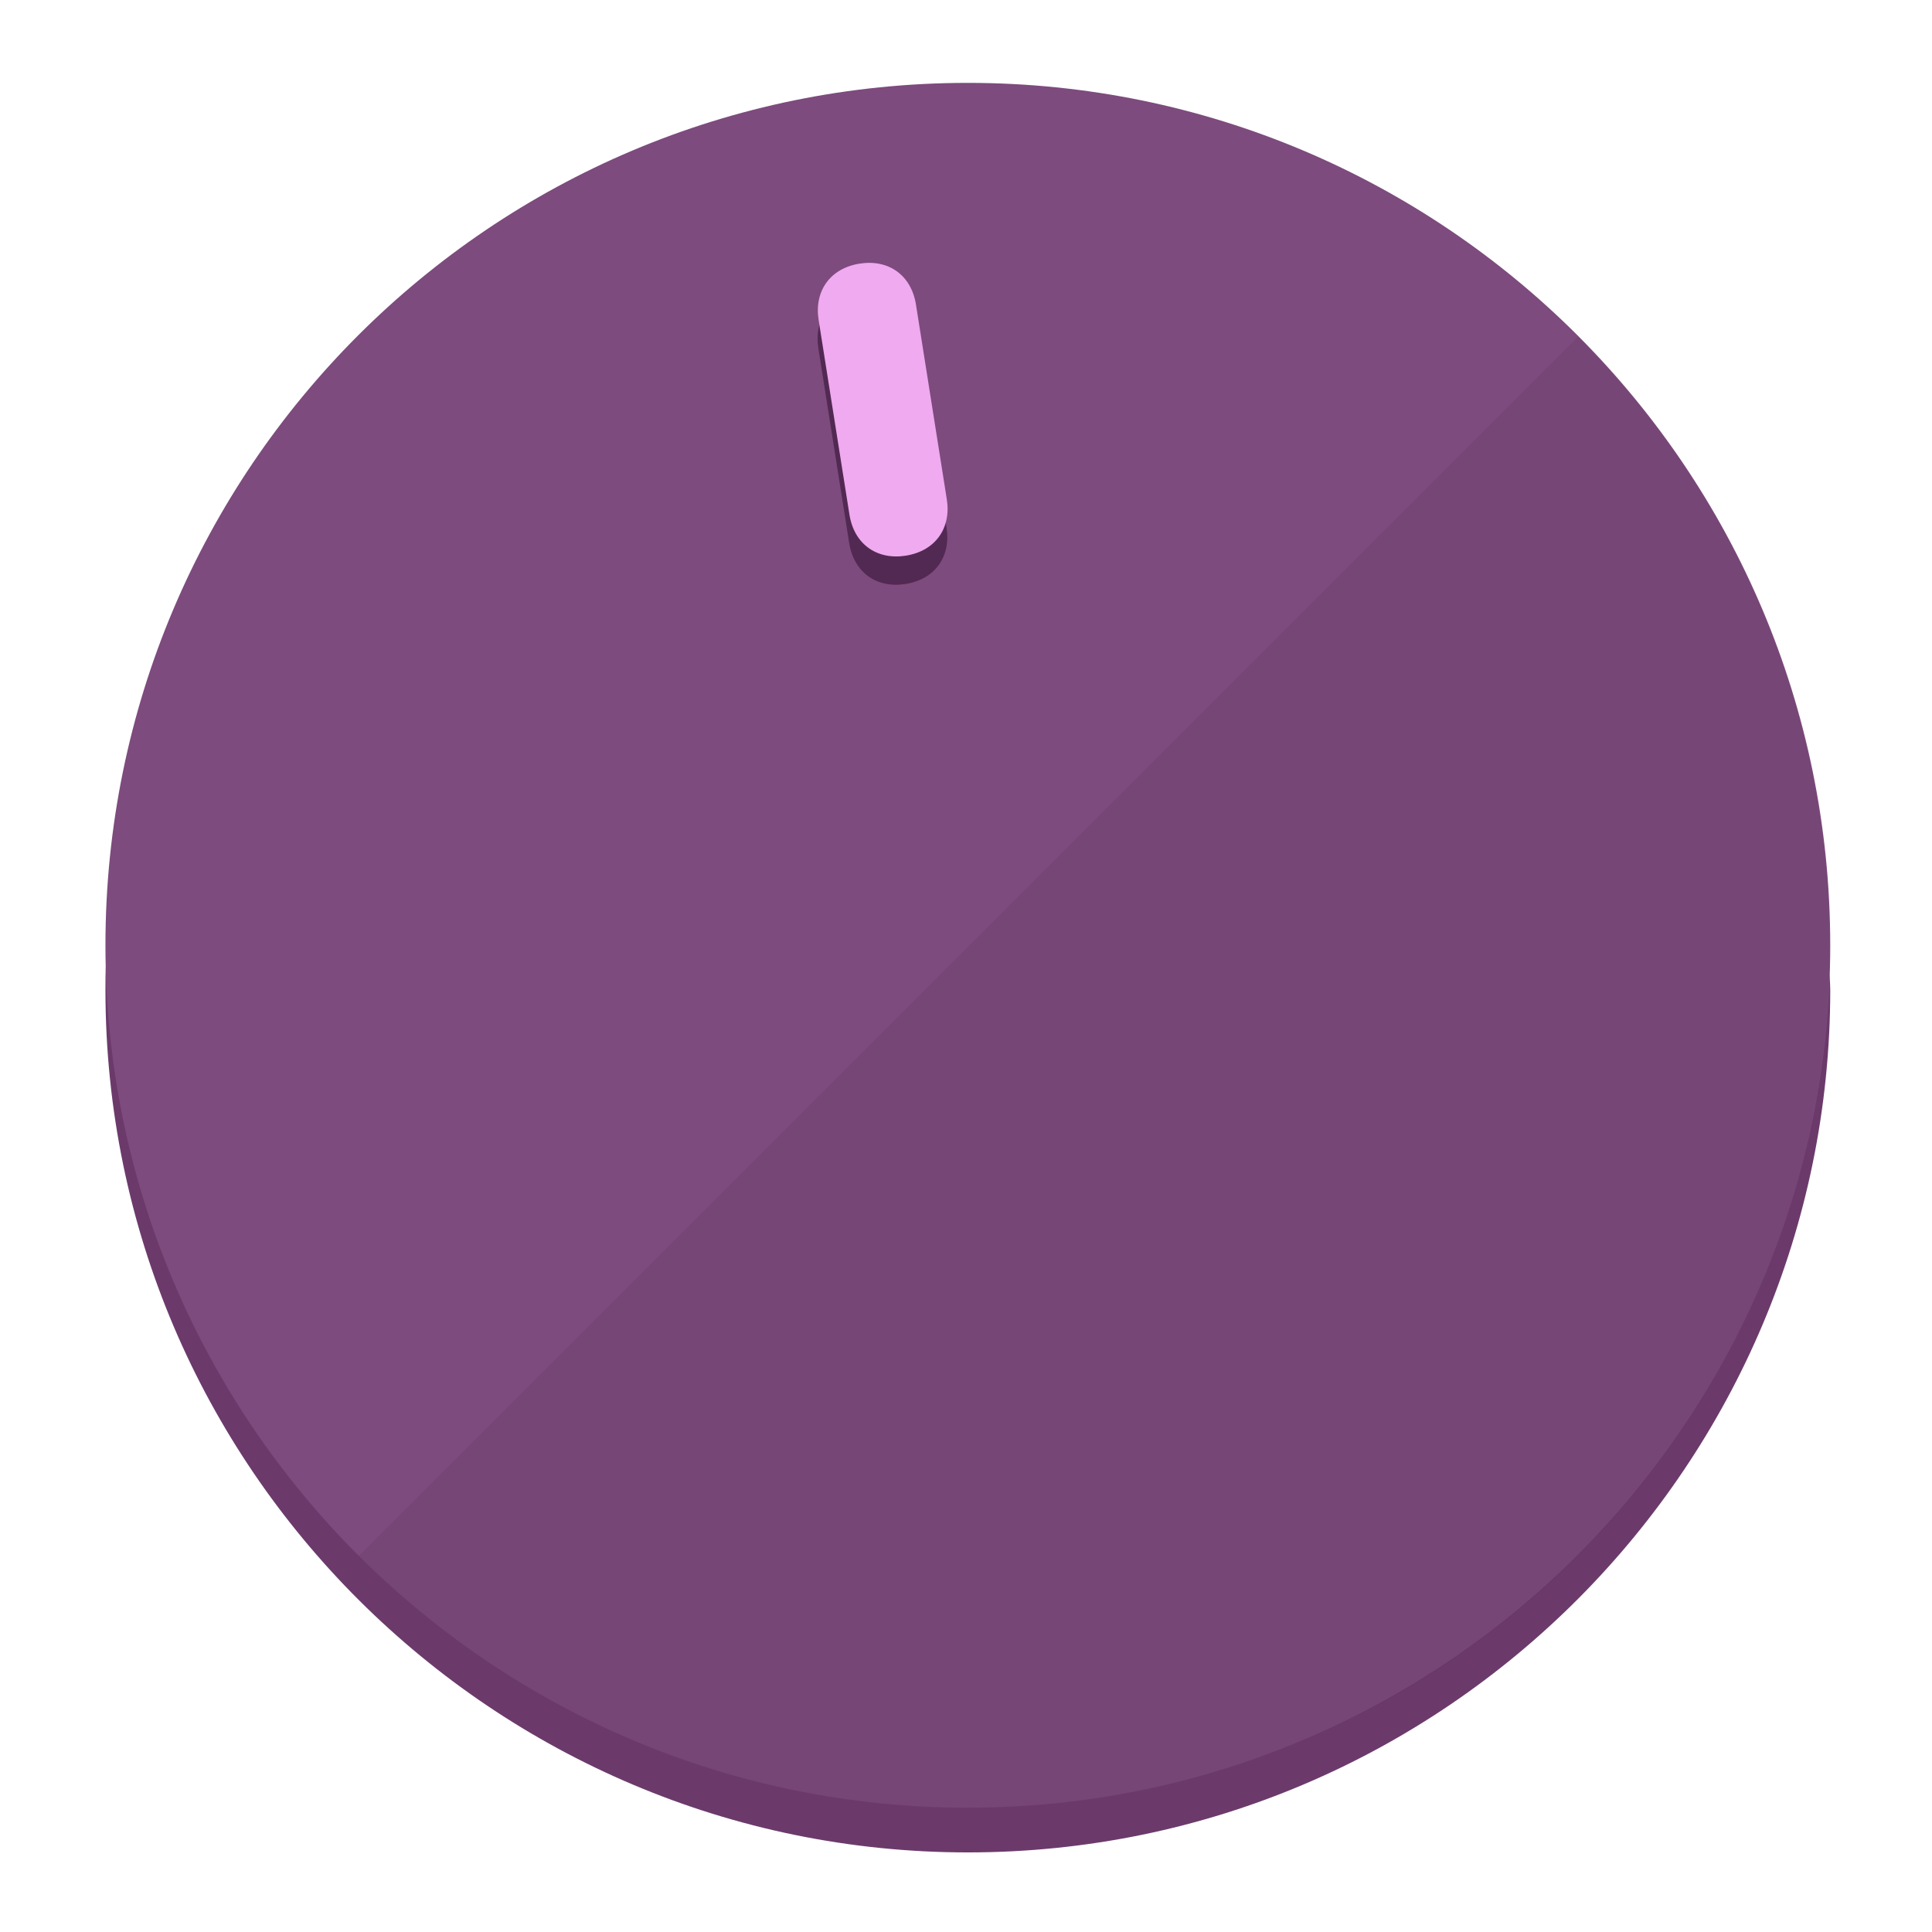
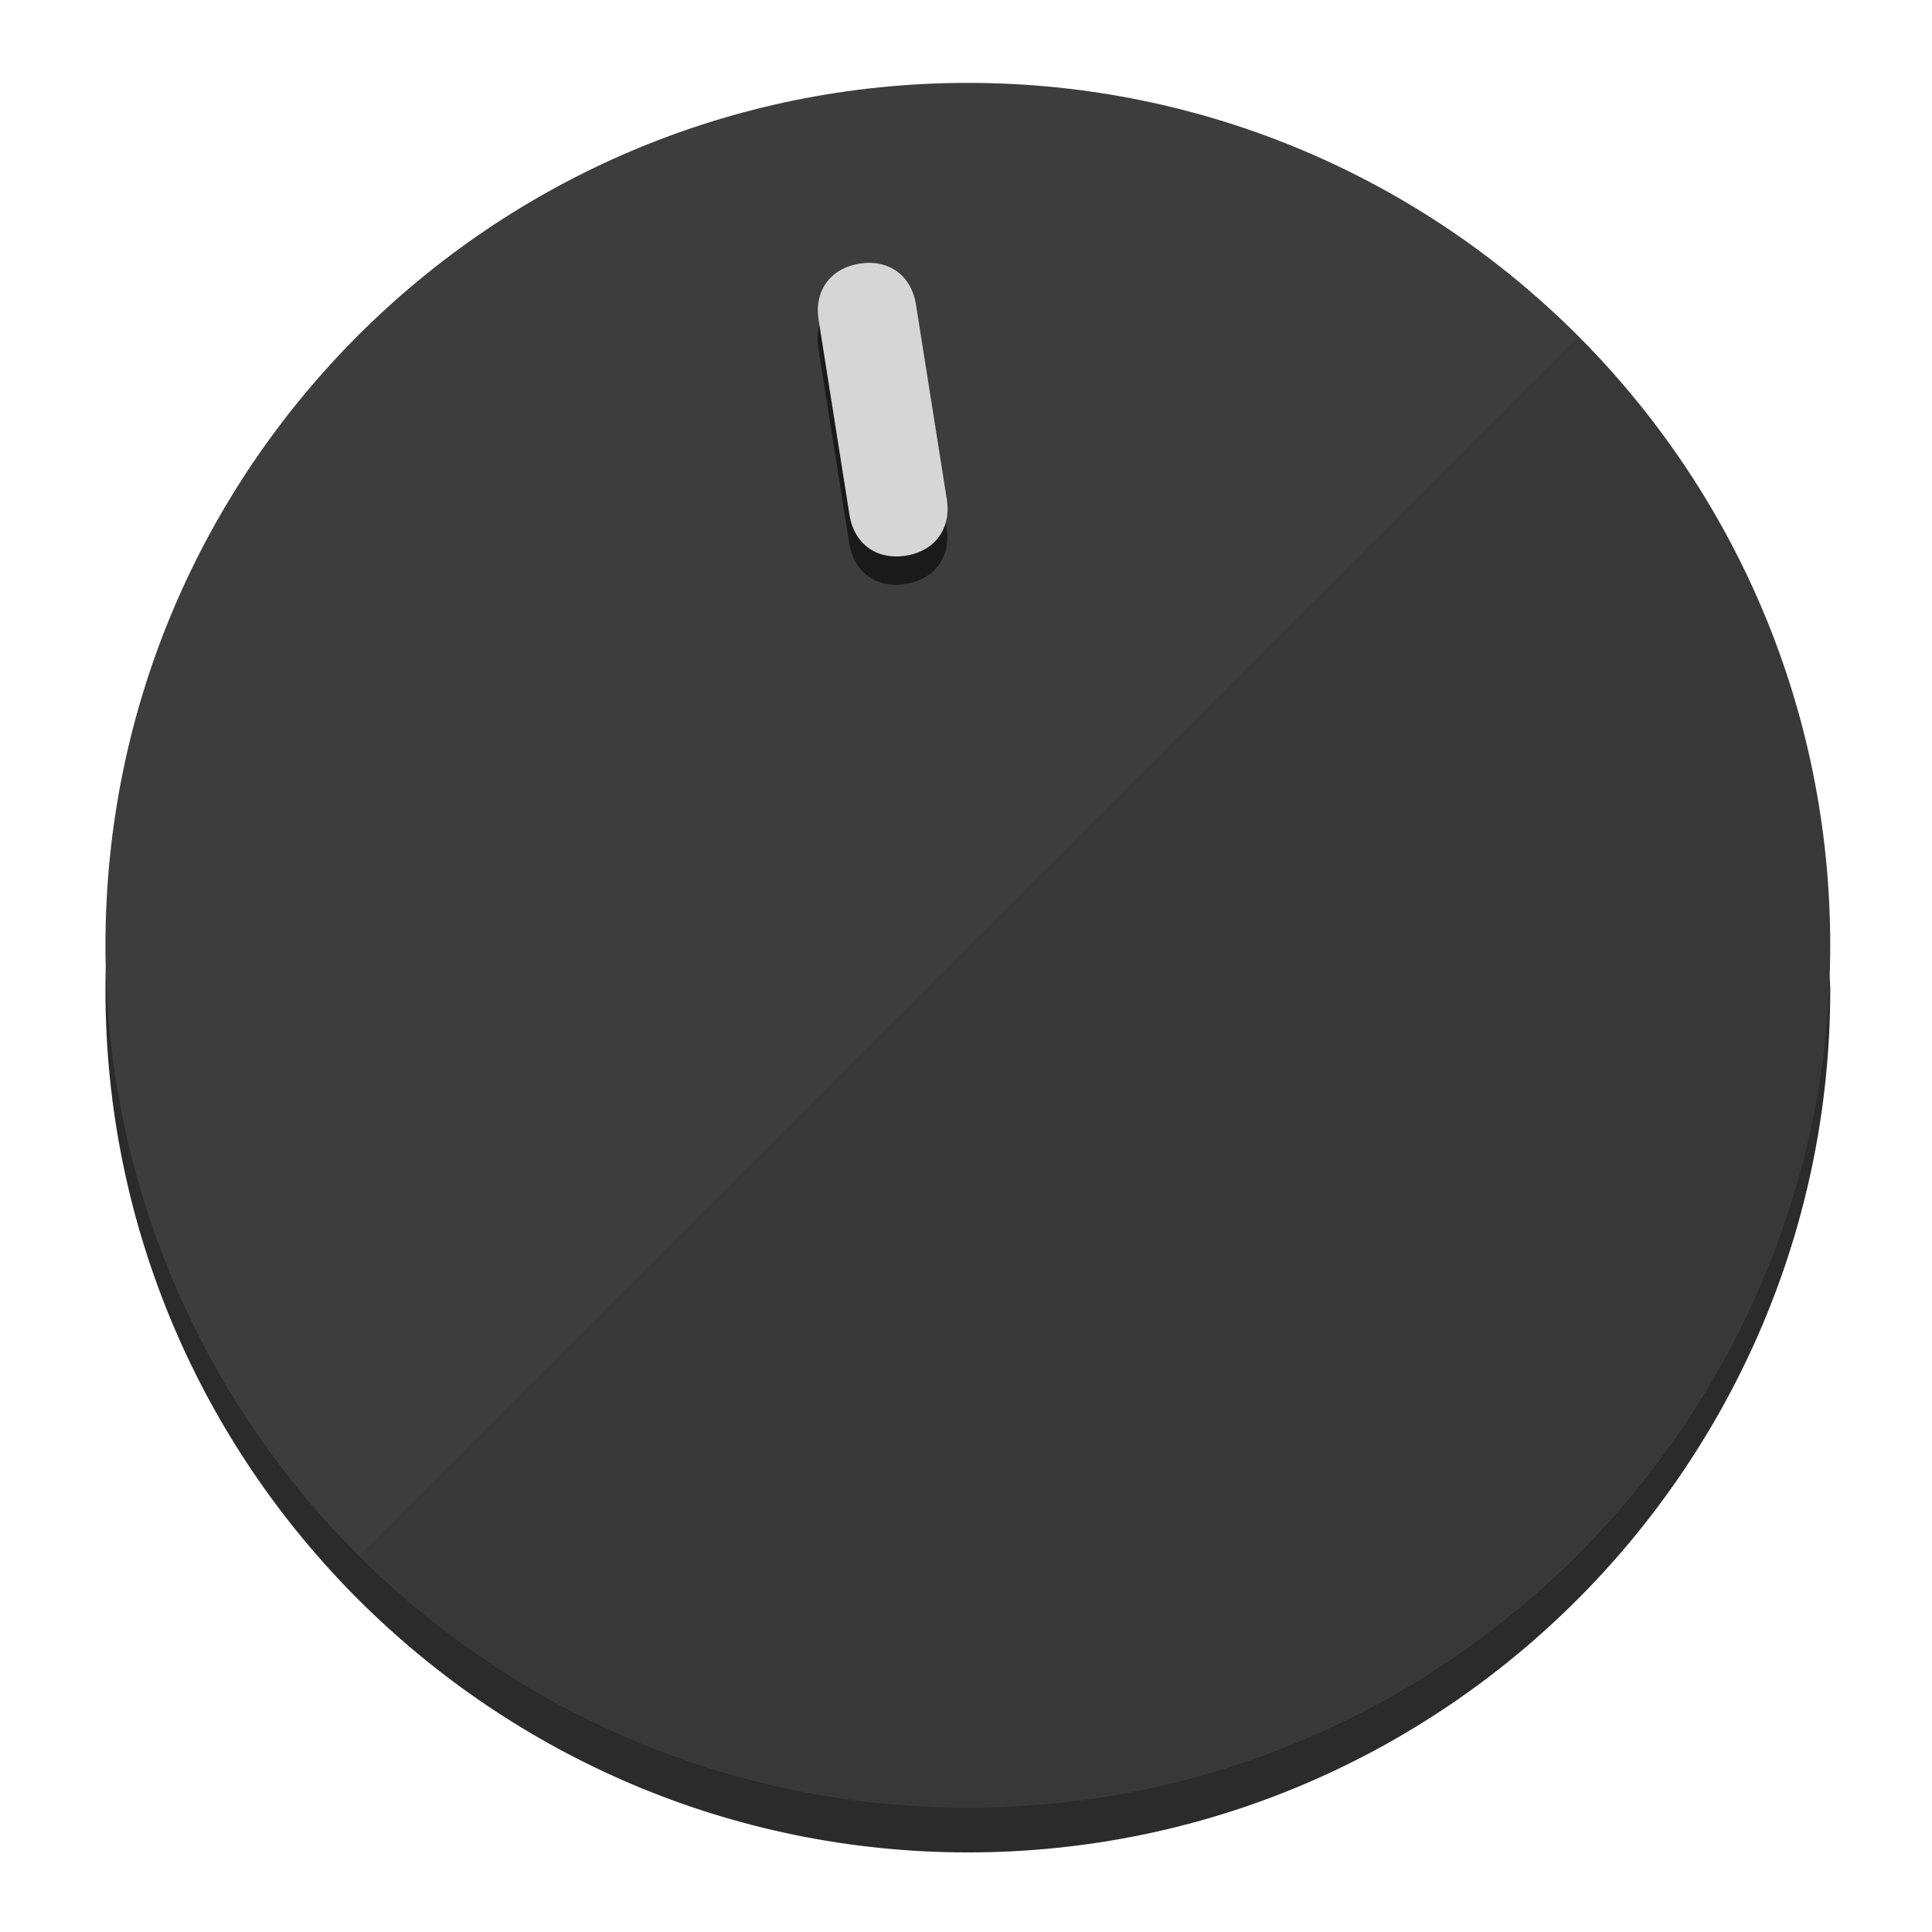
<svg xmlns="http://www.w3.org/2000/svg" height="120px" width="120px" version="1.1" id="Layer_1" viewBox="0 0 496.8 496.8" xml:space="preserve">
  <defs id="defs23" />
  <g id="g3158">
-     <path style="display:inline;fill:#6B3A6B;fill-opacity:1;stroke-width:1.584" d="m 248.875,445.92 c 116.582,0 212.89,-91.238 220.493,-205.286 0,5.069 1.267,8.87 1.267,13.939 0,121.651 -98.842,221.76 -221.76,221.76 -121.651,0 -221.76,-98.842 -221.76,-221.76 0,-5.069 0,-8.87 1.267,-13.939 7.603,114.048 103.91,205.286 220.493,205.286 z" id="path8" />
-     <circle style="display:inline;fill:#7D4B7D;fill-opacity:1;stroke-width:1.584" cx="248.875" cy="243.071" r="221.76" id="circle12" />
-     <path style="display:inline;fill:#522952;fill-opacity:0.154;stroke-width:1.587" d="m 405.744,86.606 c 86.308,86.308 86.308,227.193 0,313.5 -86.308,86.308 -227.193,86.308 -313.5,0" id="path14" />
+     <path style="display:inline;fill:#2B2B2B;fill-opacity:1;stroke-width:1.584" d="m 248.875,445.92 c 116.582,0 212.89,-91.238 220.493,-205.286 0,5.069 1.267,8.87 1.267,13.939 0,121.651 -98.842,221.76 -221.76,221.76 -121.651,0 -221.76,-98.842 -221.76,-221.76 0,-5.069 0,-8.87 1.267,-13.939 7.603,114.048 103.91,205.286 220.493,205.286 z" id="path8" />
+     <circle style="display:inline;fill:#3D3D3D;fill-opacity:1;stroke-width:1.584" cx="248.875" cy="243.071" r="221.76" id="circle12" />
+     <path style="display:inline;fill:#1A1A1A;fill-opacity:0.154;stroke-width:1.587" d="m 405.744,86.606 c 86.308,86.308 86.308,227.193 0,313.5 -86.308,86.308 -227.193,86.308 -313.5,0" id="path14" />
  </g>
  <g id="g3198">
    <circle style="display:none;fill:#000000;fill-opacity:0;stroke-width:1.584" cx="207.304" cy="279.452" r="221.76" id="circle12-3" transform="rotate(-9)" />
-     <path style="display:inline;fill:#522952;fill-opacity:1;stroke-width:1.584" d="m 243.395,135.669 c 1.189,7.51 -3.024,13.309 -10.534,14.498 v 0 c -7.51,1.189 -13.309,-3.024 -14.498,-10.534 l -7.929,-50.064 c -1.189,-7.51 3.024,-13.309 10.534,-14.498 v 0 c 7.51,-1.189 13.309,3.024 14.498,10.534 z" id="path3789" />
-     <path style="display:inline;fill:#F0AAF0;stroke-width:1.584" d="m 243.465,128.388 c 1.189,7.51 -3.024,13.309 -10.534,14.498 v 0 c -7.51,1.189 -13.309,-3.024 -14.498,-10.534 l -7.929,-50.064 c -1.189,-7.51 3.024,-13.309 10.534,-14.498 v 0 c 7.51,-1.189 13.309,3.024 14.498,10.534 z" id="path915" />
+     <path style="display:inline;fill:#1A1A1A;fill-opacity:1;stroke-width:1.584" d="m 243.395,135.669 c 1.189,7.51 -3.024,13.309 -10.534,14.498 v 0 c -7.51,1.189 -13.309,-3.024 -14.498,-10.534 l -7.929,-50.064 c -1.189,-7.51 3.024,-13.309 10.534,-14.498 v 0 c 7.51,-1.189 13.309,3.024 14.498,10.534 z" id="path3789" />
+     <path style="display:inline;fill:#D6D6D6;stroke-width:1.584" d="m 243.465,128.388 c 1.189,7.51 -3.024,13.309 -10.534,14.498 v 0 c -7.51,1.189 -13.309,-3.024 -14.498,-10.534 l -7.929,-50.064 c -1.189,-7.51 3.024,-13.309 10.534,-14.498 v 0 c 7.51,-1.189 13.309,3.024 14.498,10.534 z" id="path915" />
  </g>
</svg>
